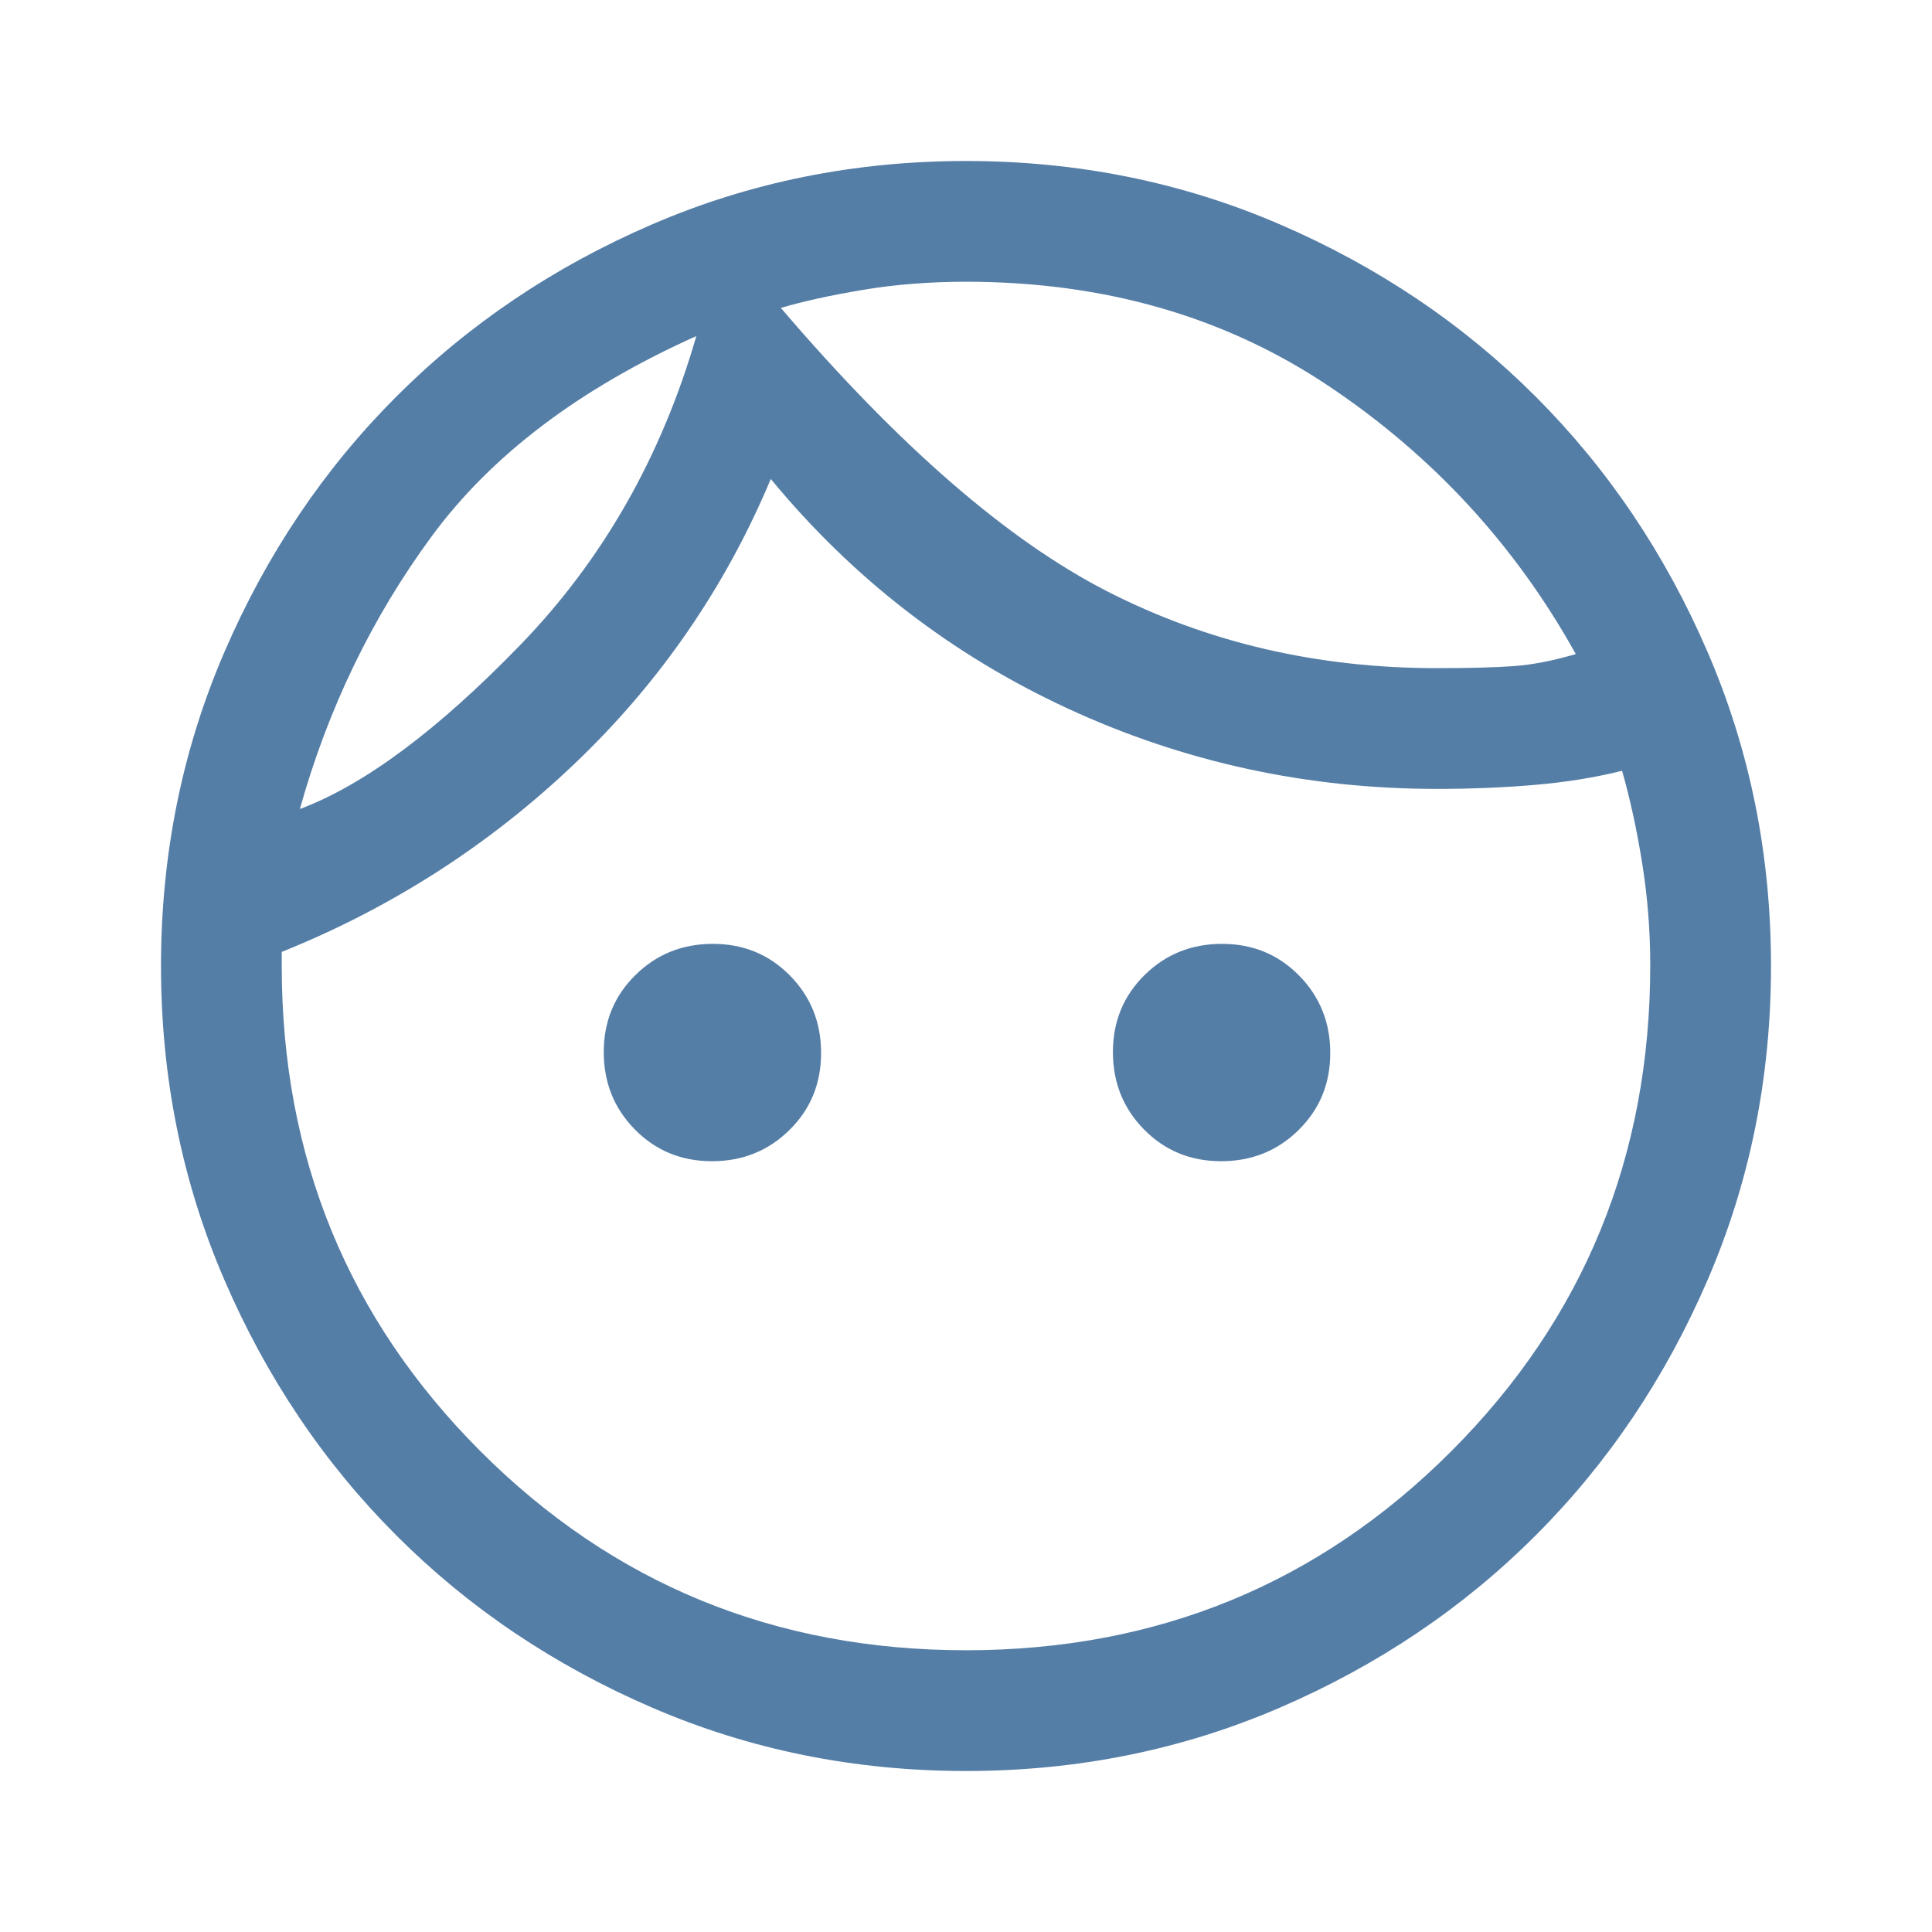
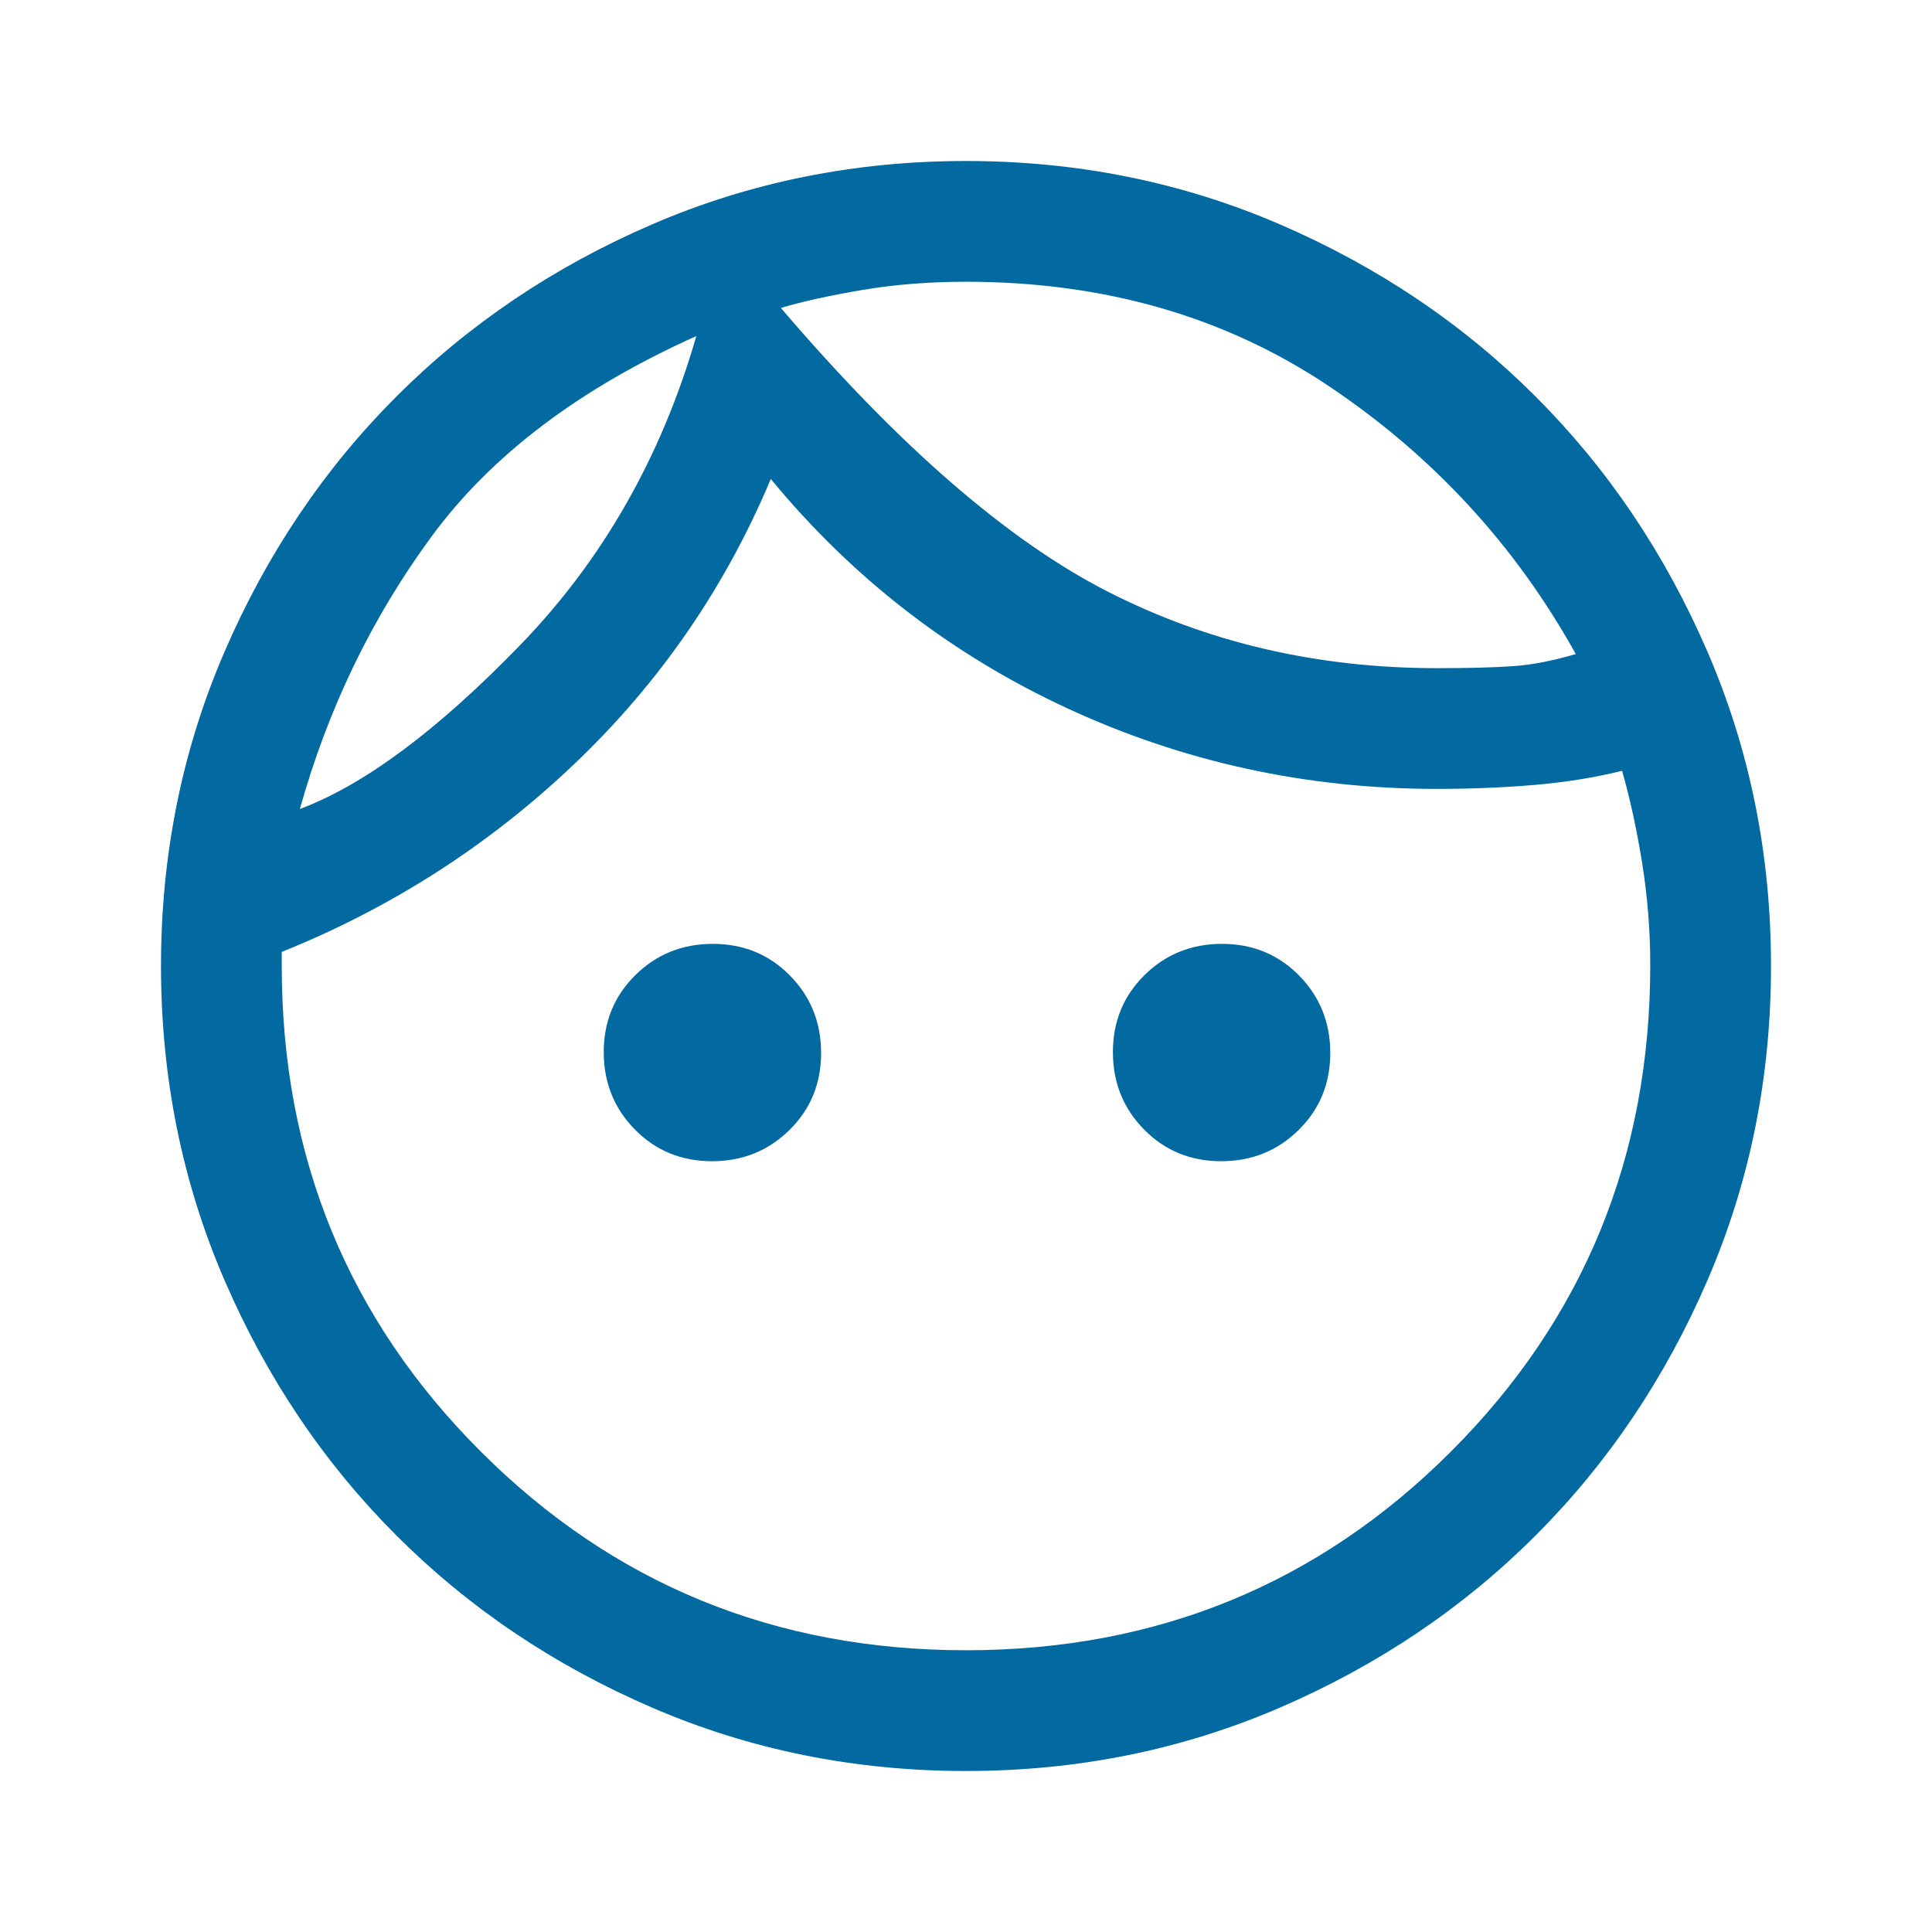
- <svg xmlns="http://www.w3.org/2000/svg" height="36px" viewBox="0 -960 960 960" width="36px" fill="#557ea7">
+ <svg xmlns="http://www.w3.org/2000/svg" height="36px" viewBox="0 -960 960 960" width="36px" fill="rgb(3 105 161)">
  <path d="M353.77-383q-22.77 0-38.27-15.73-15.5-15.72-15.5-38.5 0-22.77 15.73-38.27 15.72-15.5 38.5-15.5 22.77 0 38.27 15.73 15.5 15.72 15.5 38.5 0 22.77-15.73 38.27-15.72 15.5-38.5 15.5Zm253 0q-22.77 0-38.27-15.73-15.5-15.72-15.5-38.5 0-22.77 15.73-38.27 15.72-15.5 38.5-15.5 22.77 0 38.27 15.73 15.5 15.72 15.5 38.5 0 22.77-15.73 38.27-15.72 15.5-38.5 15.5ZM480-140q142.38 0 241.19-98.95T820-480.47q0-25.53-4-50.53t-10-46q-20 5-43.26 7-23.26 2-48.74 2-97.11 0-183.56-40Q444-648 383-722q-34 81-97.5 141.5T140-487v7q0 142.37 98.81 241.19Q337.63-140 480-140Zm0 60q-83 0-156-31.5T197-197q-54-54-85.5-127T80-480q0-83 31.5-156T197-763q54-54 127-85.5T480-880q83 0 156 31.5T763-763q54 54 85.5 127T880-480q0 83-31.5 156T763-197q-54 54-127 85.5T480-80Zm-92-727q88 103 162.5 141T714-628q24 0 38-1t31-6q-45-81-122.5-133T480-820q-27 0-51 4t-41 9ZM149-558q48-18 109.5-81.5T346-793q-87 39-131.5 99.5T149-558Zm239-249Zm-42 14Z" />
</svg>
